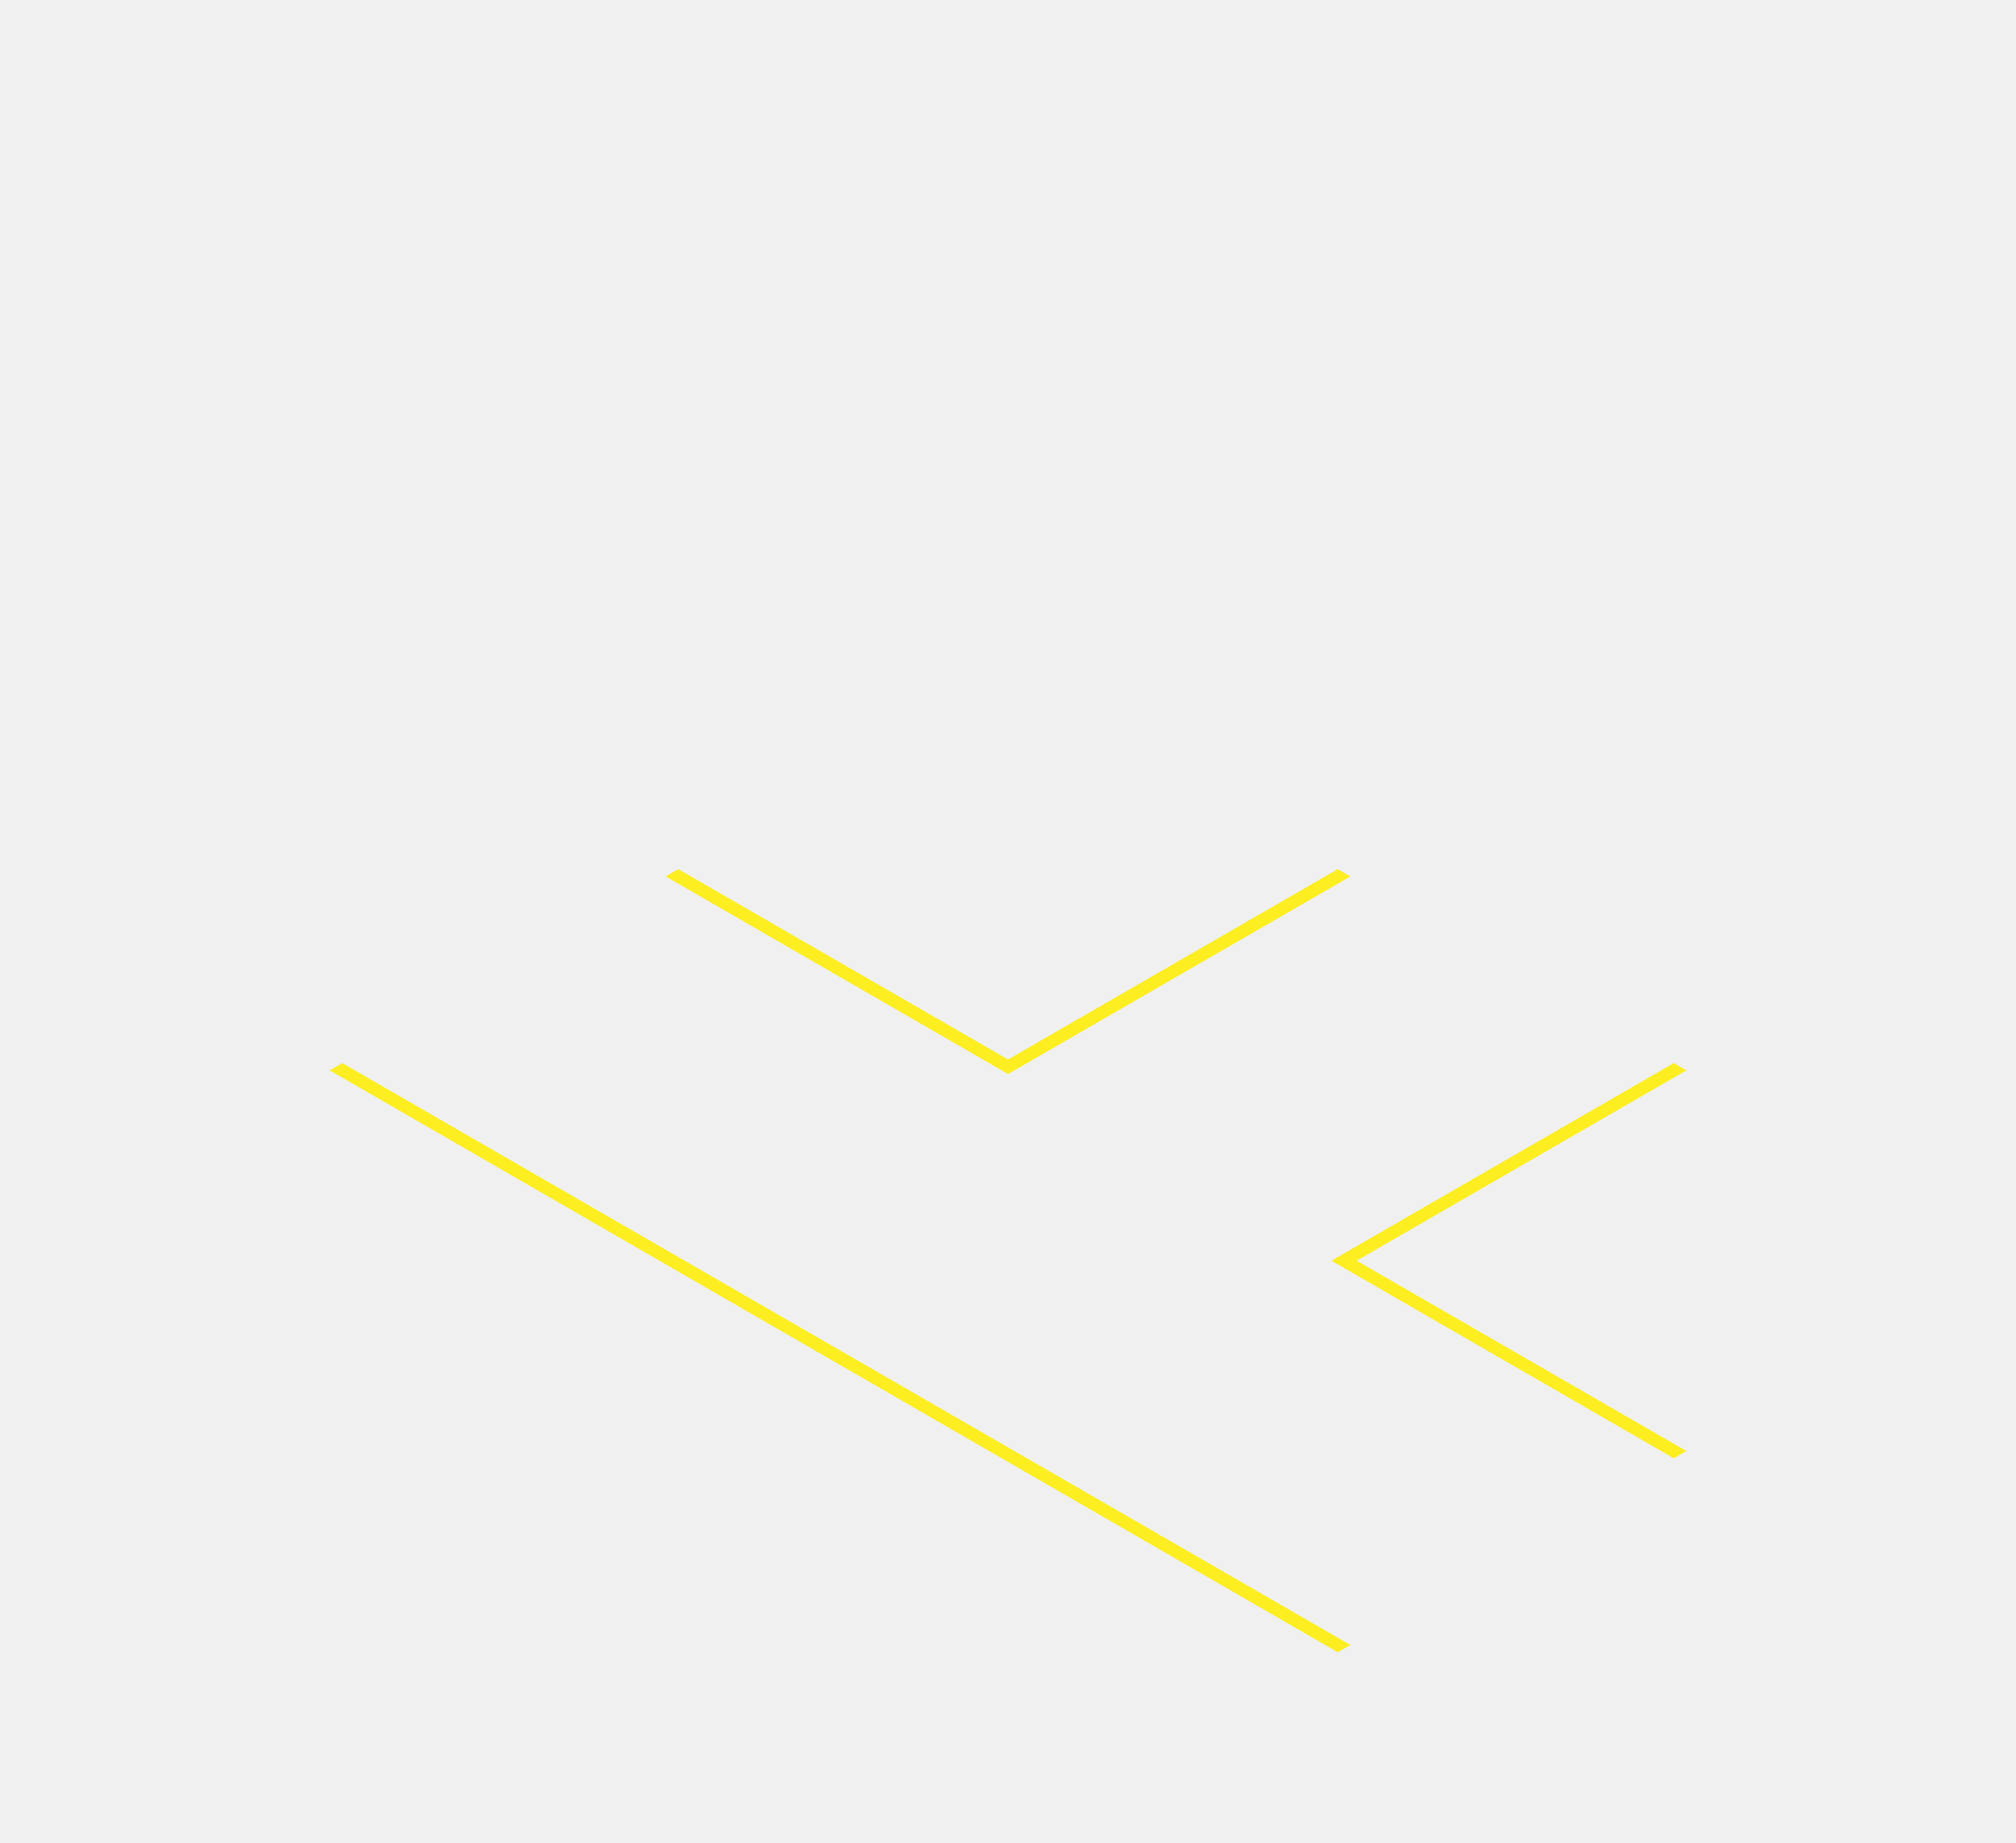
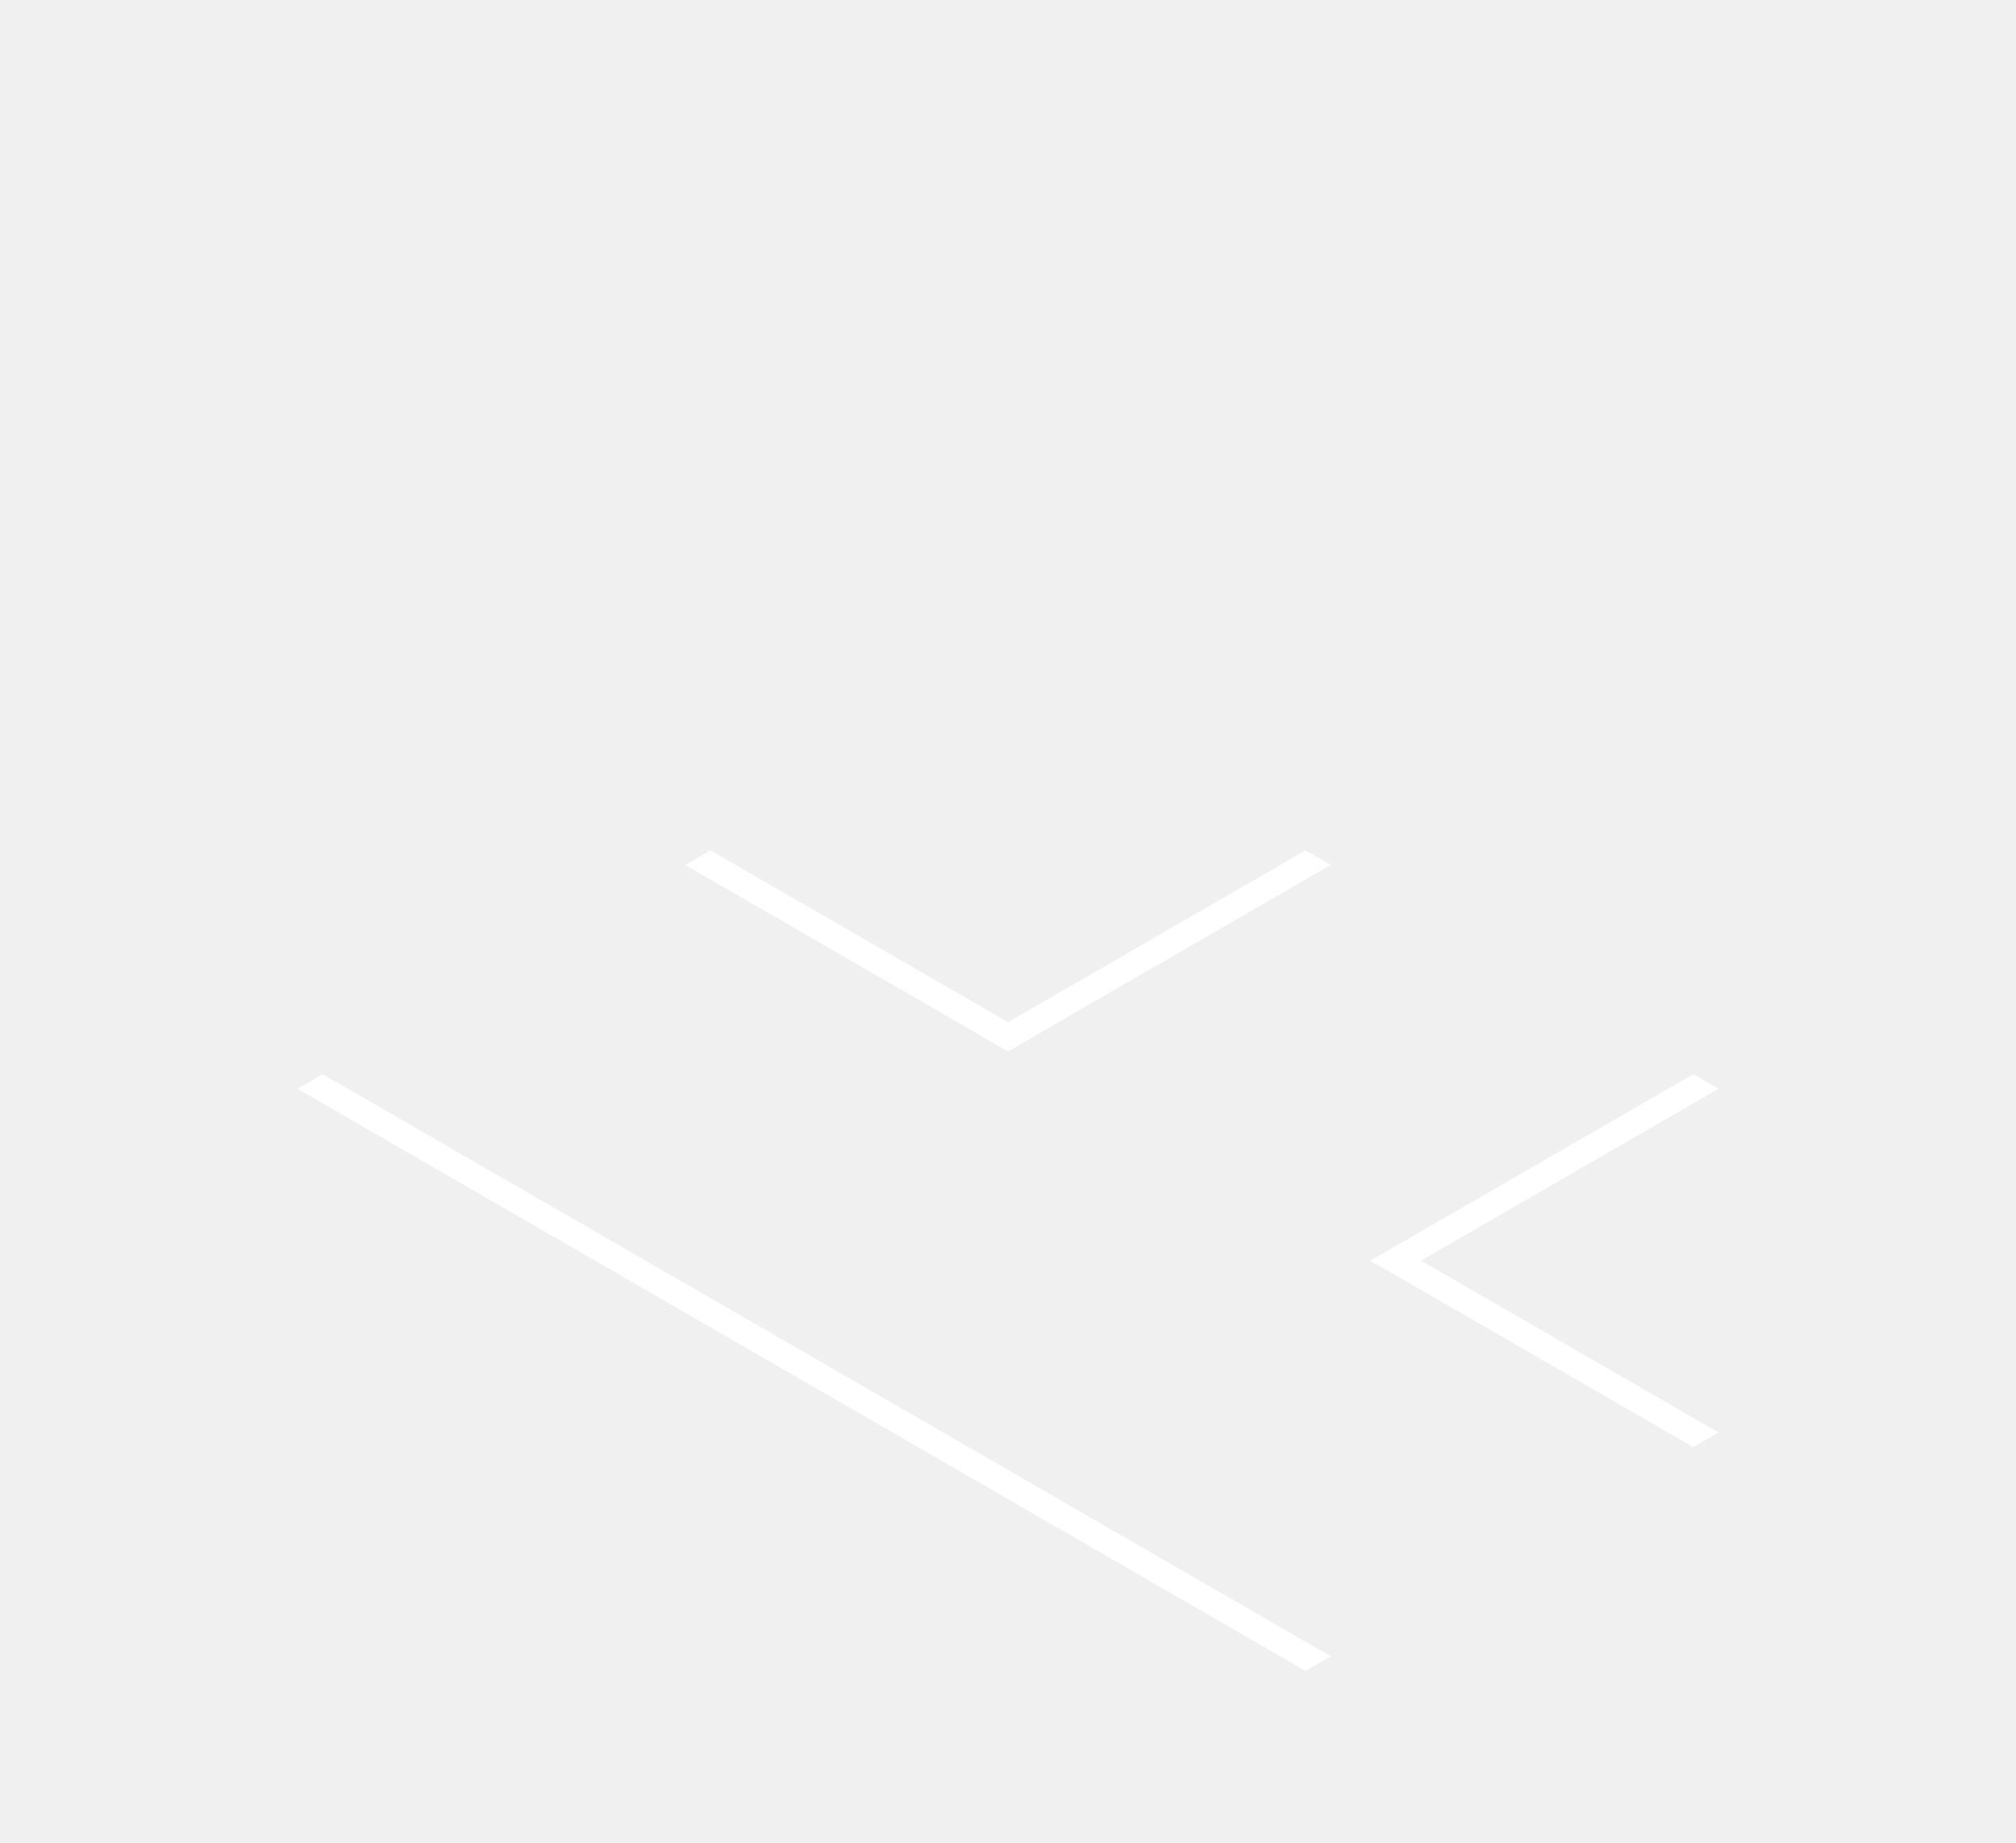
- <svg xmlns="http://www.w3.org/2000/svg" version="1.1" id="crossroad_x5F_n_x5F_e_x5F_s" x="0px" y="0px" viewBox="0 0 479.995 438.801" style="enable-background:new 0 0 479.995 438.801;" xml:space="preserve">
+ <svg xmlns="http://www.w3.org/2000/svg" version="1.1" id="crossroad_x5F_n_x5F_e_x5F_s_1_" x="0px" y="0px" viewBox="0 0 479.02 437.758" style="enable-background:new 0 0 479.02 437.758;" xml:space="preserve">
  <style type="text/css">
- 	.st0{fill:#FCEE21;}
+ 	.st0{fill:#FFFFFF;}
</style>
-   <polygon class="st0" points="239.992,255.779 239.242,255.345 158.493,208.724 161.493,206.992   239.992,252.314 318.492,206.992 321.492,208.724 " />
-   <polygon class="st0" points="398.493,347.288 316.992,300.234 398.493,253.18 401.492,254.912   322.992,300.234 401.492,345.556 " />
-   <polygon class="st0" points="78.493,254.912 81.492,253.18 321.493,391.744 318.493,393.476 " />
+   <polygon class="st0" points="239.51,249.756 245.509,246.292 168.815,202.012 162.815,205.476 " />
+   <polygon class="st0" points="402.325,343.757 408.324,340.293 331.631,296.014 325.631,299.478 " />
+   <polygon class="st0" points="310.206,396.942 316.205,393.478 76.695,255.197 70.696,258.661 " />
+   <polygon class="st0" points="239.509,249.756 316.206,205.476 310.205,202.012 233.51,246.292 " />
+   <polygon class="st0" points="331.63,302.942 408.324,258.661 402.325,255.197 325.631,299.478 " />
</svg>
